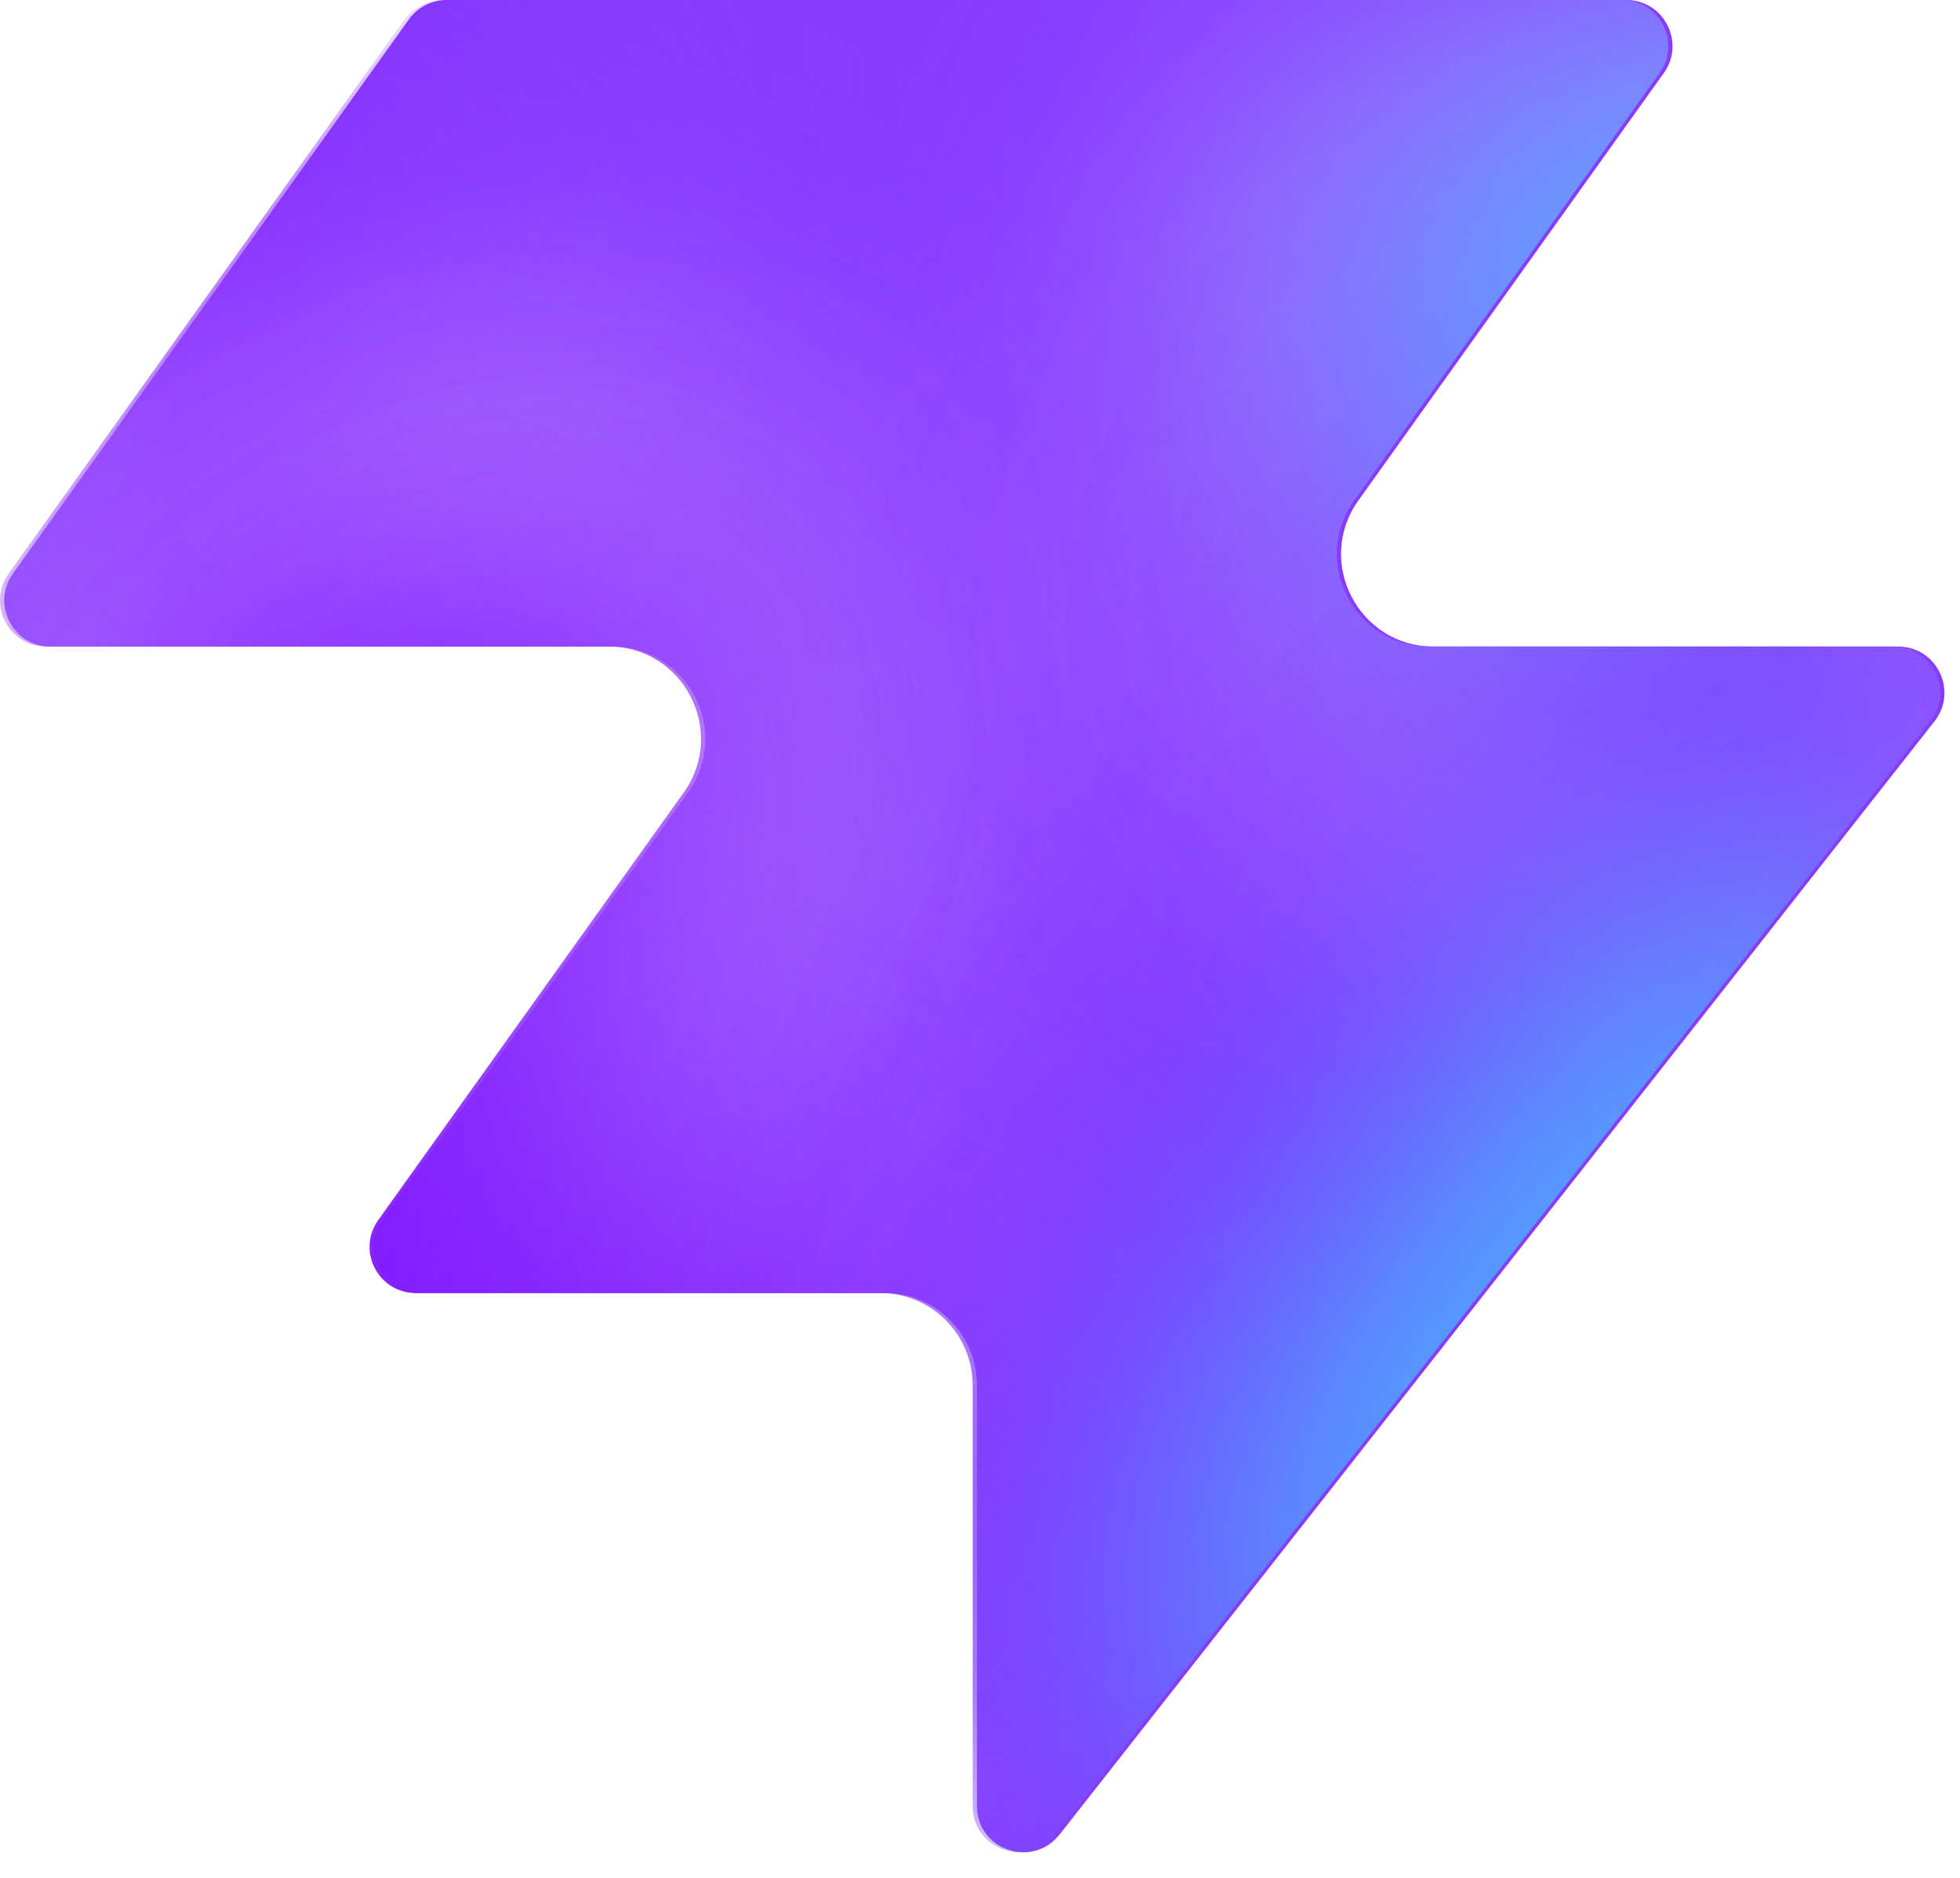
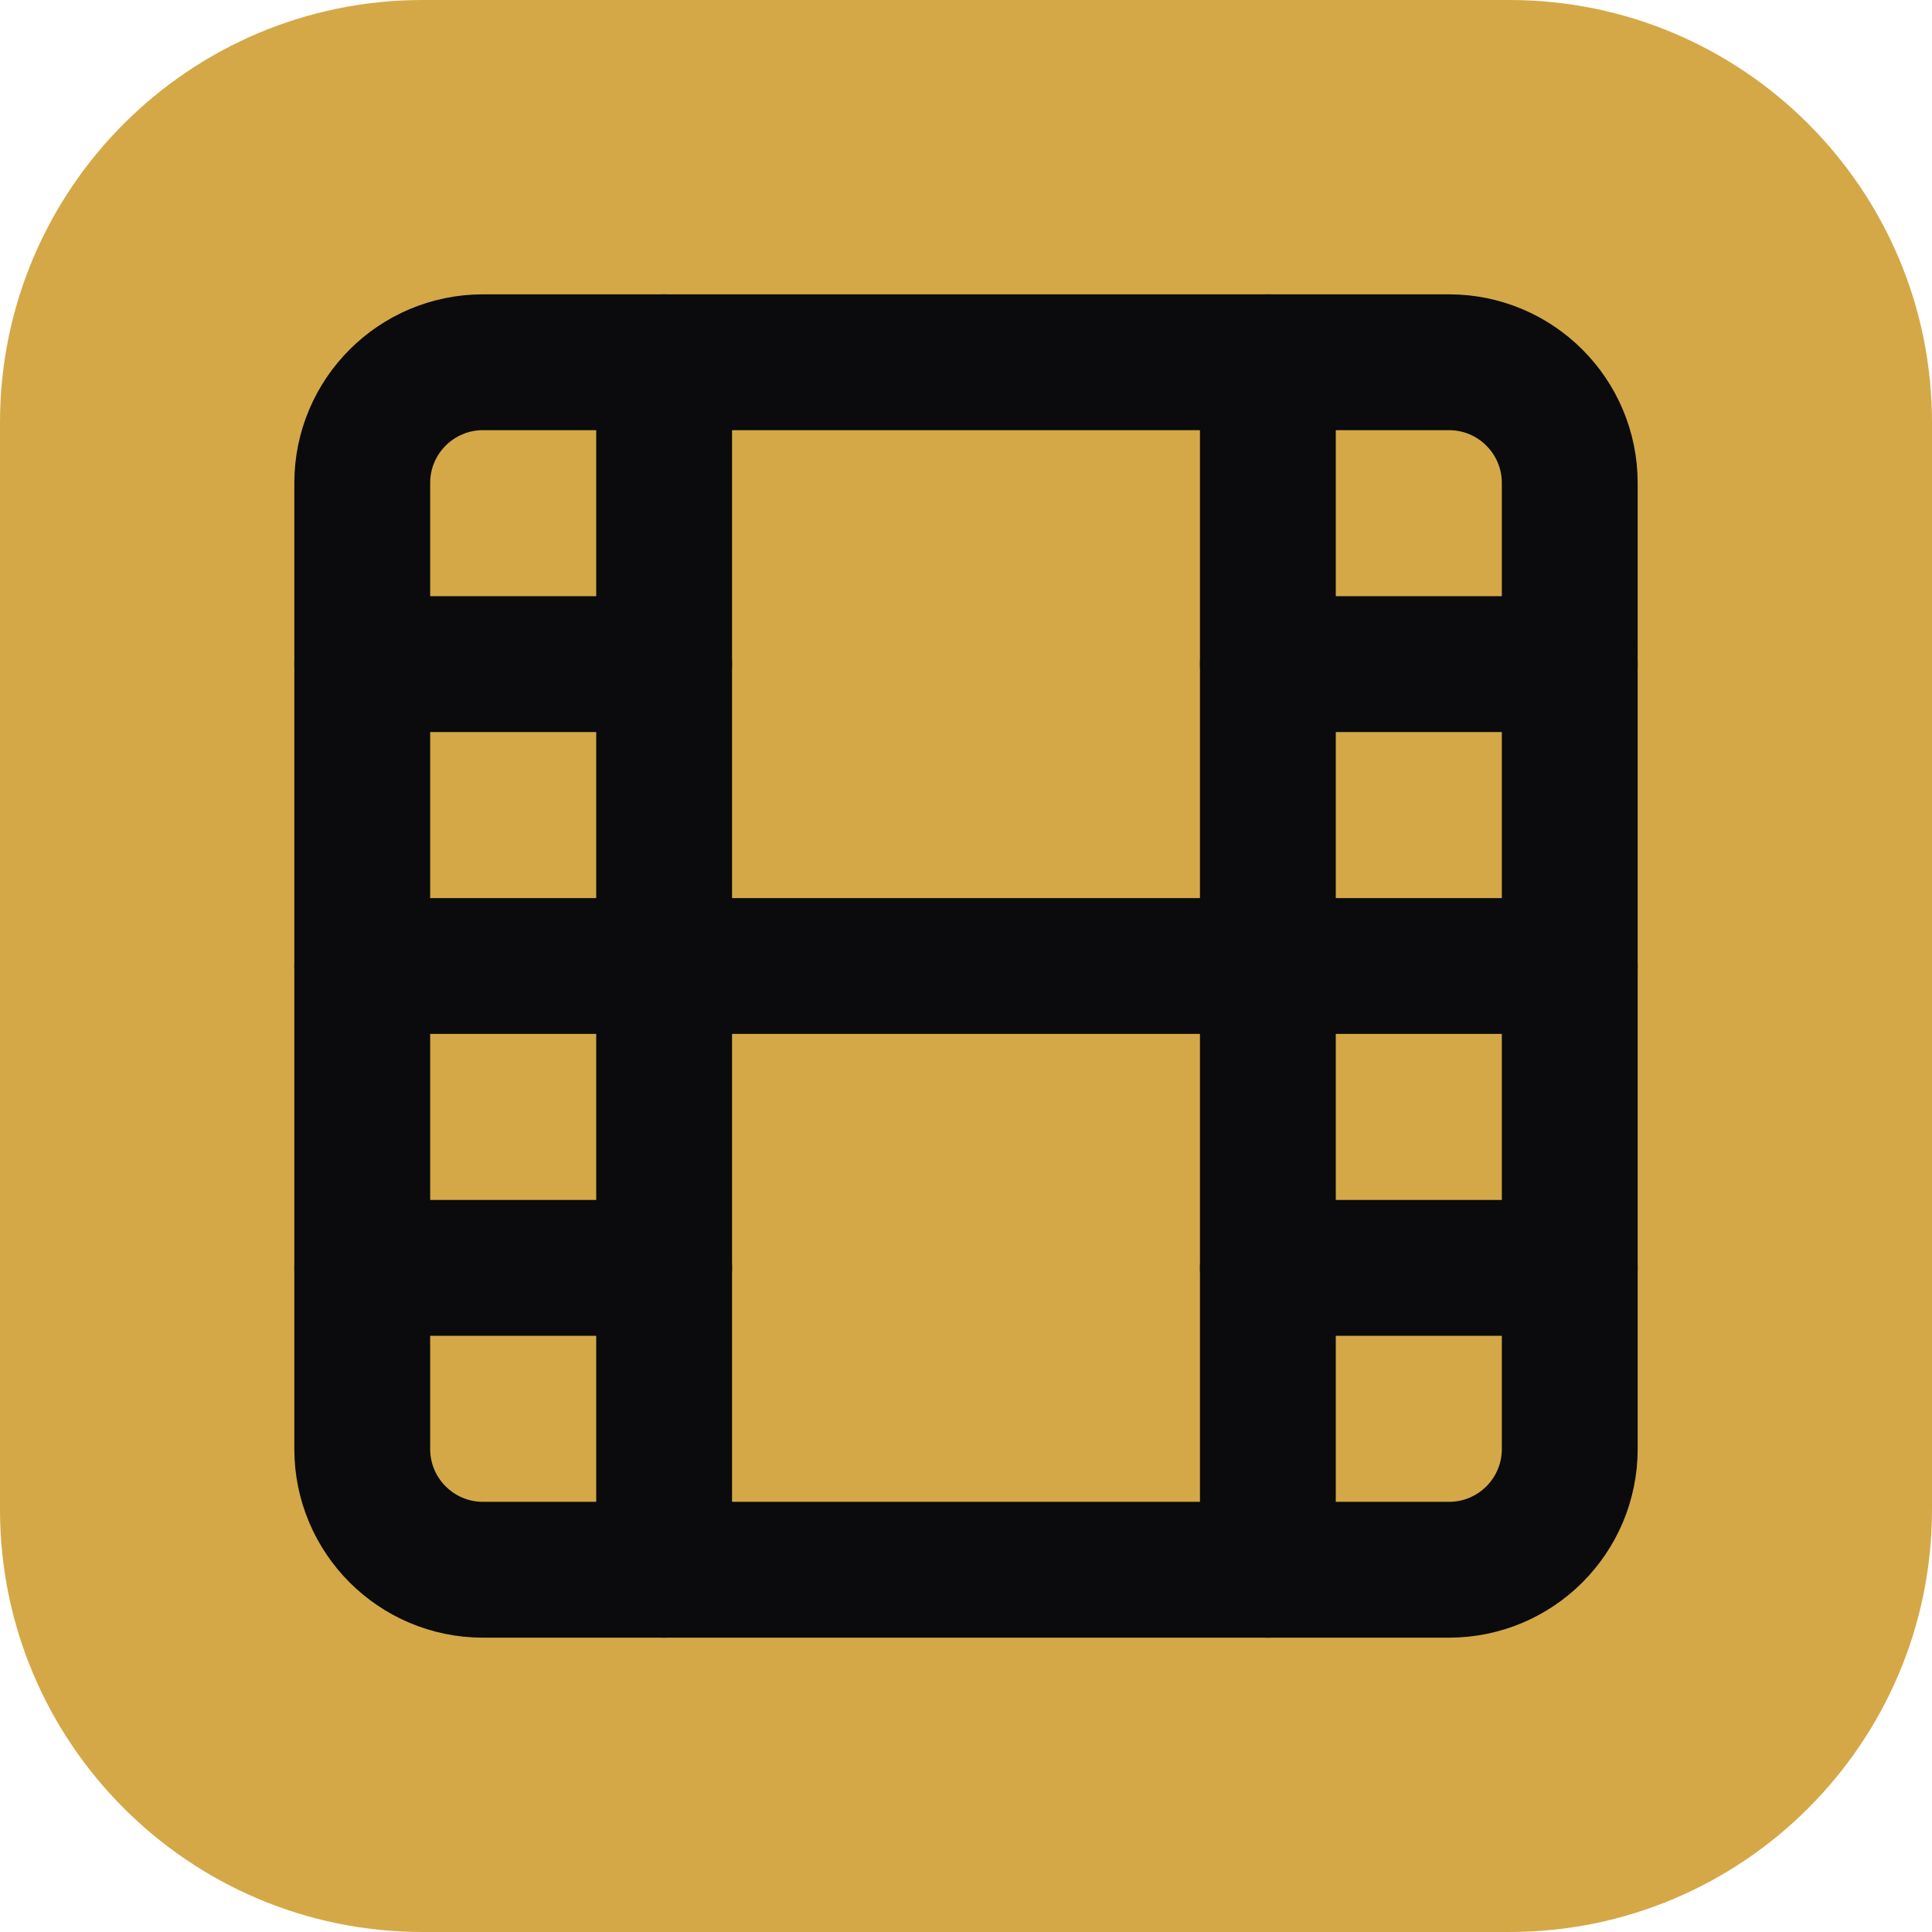
- <svg xmlns="http://www.w3.org/2000/svg" width="48" height="46" fill="none" viewBox="0 0 48 46">
-   <path fill="#863bff" d="M25.946 44.938c-.664.845-2.021.375-2.021-.698V33.937a2.26 2.26 0 0 0-2.262-2.262H10.287c-.92 0-1.456-1.04-.92-1.788l7.48-10.471c1.07-1.497 0-3.578-1.842-3.578H1.237c-.92 0-1.456-1.04-.92-1.788L10.013.474c.214-.297.556-.474.92-.474h28.894c.92 0 1.456 1.04.92 1.788l-7.48 10.471c-1.07 1.498 0 3.579 1.842 3.579h11.377c.943 0 1.473 1.088.89 1.83L25.947 44.94z" style="fill:#863bff;fill:color(display-p3 .525 .23 1);fill-opacity:1" />
-   <mask id="a" width="48" height="46" x="0" y="0" maskUnits="userSpaceOnUse" style="mask-type:alpha">
-     <path fill="#000" d="M25.842 44.938c-.664.844-2.021.375-2.021-.698V33.937a2.26 2.26 0 0 0-2.262-2.262H10.183c-.92 0-1.456-1.04-.92-1.788l7.48-10.471c1.07-1.498 0-3.579-1.842-3.579H1.133c-.92 0-1.456-1.04-.92-1.787L9.91.473c.214-.297.556-.474.92-.474h28.894c.92 0 1.456 1.04.92 1.788l-7.48 10.471c-1.07 1.498 0 3.578 1.842 3.578h11.377c.943 0 1.473 1.088.89 1.832L25.843 44.94z" style="fill:#000;fill-opacity:1" />
-   </mask>
-   <g mask="url(#a)">
-     <g filter="url(#b)">
-       <ellipse cx="5.508" cy="14.704" fill="#ede6ff" rx="5.508" ry="14.704" style="fill:#ede6ff;fill:color(display-p3 .927 .903 1);fill-opacity:1" transform="matrix(.00324 1 1 -.00324 -4.47 31.516)" />
-     </g>
-     <g filter="url(#c)">
-       <ellipse cx="10.399" cy="29.851" fill="#ede6ff" rx="10.399" ry="29.851" style="fill:#ede6ff;fill:color(display-p3 .927 .903 1);fill-opacity:1" transform="matrix(.00324 1 1 -.00324 -39.328 7.883)" />
-     </g>
-     <g filter="url(#d)">
-       <ellipse cx="5.508" cy="30.487" fill="#7e14ff" rx="5.508" ry="30.487" style="fill:#7e14ff;fill:color(display-p3 .492 .077 1);fill-opacity:1" transform="rotate(89.814 -25.913 -14.639)scale(1 -1)" />
-     </g>
-     <g filter="url(#e)">
-       <ellipse cx="5.508" cy="30.599" fill="#7e14ff" rx="5.508" ry="30.599" style="fill:#7e14ff;fill:color(display-p3 .492 .077 1);fill-opacity:1" transform="rotate(89.814 -32.644 -3.334)scale(1 -1)" />
-     </g>
-     <g filter="url(#f)">
-       <ellipse cx="5.508" cy="30.599" fill="#7e14ff" rx="5.508" ry="30.599" style="fill:#7e14ff;fill:color(display-p3 .492 .077 1);fill-opacity:1" transform="matrix(.00324 1 1 -.00324 -34.34 30.47)" />
-     </g>
-     <g filter="url(#g)">
-       <ellipse cx="14.072" cy="22.078" fill="#ede6ff" rx="14.072" ry="22.078" style="fill:#ede6ff;fill:color(display-p3 .927 .903 1);fill-opacity:1" transform="rotate(93.35 24.506 48.493)scale(-1 1)" />
-     </g>
-     <g filter="url(#h)">
-       <ellipse cx="3.47" cy="21.501" fill="#7e14ff" rx="3.47" ry="21.501" style="fill:#7e14ff;fill:color(display-p3 .492 .077 1);fill-opacity:1" transform="rotate(89.009 28.708 47.59)scale(-1 1)" />
-     </g>
-     <g filter="url(#i)">
-       <ellipse cx="3.47" cy="21.501" fill="#7e14ff" rx="3.47" ry="21.501" style="fill:#7e14ff;fill:color(display-p3 .492 .077 1);fill-opacity:1" transform="rotate(89.009 28.708 47.59)scale(-1 1)" />
-     </g>
-     <g filter="url(#j)">
-       <ellipse cx=".387" cy="8.972" fill="#7e14ff" rx="4.407" ry="29.108" style="fill:#7e14ff;fill:color(display-p3 .492 .077 1);fill-opacity:1" transform="rotate(39.51 .387 8.972)" />
-     </g>
-     <g filter="url(#k)">
-       <ellipse cx="47.523" cy="-6.092" fill="#7e14ff" rx="4.407" ry="29.108" style="fill:#7e14ff;fill:color(display-p3 .492 .077 1);fill-opacity:1" transform="rotate(37.892 47.523 -6.092)" />
-     </g>
-     <g filter="url(#l)">
-       <ellipse cx="41.412" cy="6.333" fill="#47bfff" rx="5.971" ry="9.665" style="fill:#47bfff;fill:color(display-p3 .28 .748 1);fill-opacity:1" transform="rotate(37.892 41.412 6.333)" />
-     </g>
-     <g filter="url(#m)">
-       <ellipse cx="-1.879" cy="38.332" fill="#7e14ff" rx="4.407" ry="29.108" style="fill:#7e14ff;fill:color(display-p3 .492 .077 1);fill-opacity:1" transform="rotate(37.892 -1.88 38.332)" />
-     </g>
-     <g filter="url(#n)">
-       <ellipse cx="-1.879" cy="38.332" fill="#7e14ff" rx="4.407" ry="29.108" style="fill:#7e14ff;fill:color(display-p3 .492 .077 1);fill-opacity:1" transform="rotate(37.892 -1.88 38.332)" />
-     </g>
-     <g filter="url(#o)">
-       <ellipse cx="35.651" cy="29.907" fill="#7e14ff" rx="4.407" ry="29.108" style="fill:#7e14ff;fill:color(display-p3 .492 .077 1);fill-opacity:1" transform="rotate(37.892 35.651 29.907)" />
-     </g>
-     <g filter="url(#p)">
-       <ellipse cx="38.418" cy="32.4" fill="#47bfff" rx="5.971" ry="15.297" style="fill:#47bfff;fill:color(display-p3 .28 .748 1);fill-opacity:1" transform="rotate(37.892 38.418 32.4)" />
-     </g>
+ <svg xmlns="http://www.w3.org/2000/svg" viewBox="0 0 32 32" role="img" aria-label="Mirabell Stream">
+   <rect width="32" height="32" rx="7" fill="#d4a847" />
+   <g fill="none" stroke="#0b0b0e" stroke-width="2.25" stroke-linecap="round" stroke-linejoin="round" transform="translate(4 4)">
+     <rect x="2" y="2" width="20" height="20" rx="2" />
+     <path d="M7 2v20" />
+     <path d="M17 2v20" />
+     <path d="M2 12h20" />
+     <path d="M2 7h5" />
+     <path d="M2 17h5" />
+     <path d="M17 7h5" />
+     <path d="M17 17h5" />
  </g>
-   <defs>
-     <filter id="b" width="60.045" height="41.654" x="-19.77" y="16.149" color-interpolation-filters="sRGB" filterUnits="userSpaceOnUse">
-       <feFlood flood-opacity="0" result="BackgroundImageFix" />
-       <feBlend in="SourceGraphic" in2="BackgroundImageFix" result="shape" />
-       <feGaussianBlur result="effect1_foregroundBlur_2002_17158" stdDeviation="7.659" />
-     </filter>
-     <filter id="c" width="90.34" height="51.437" x="-54.613" y="-7.533" color-interpolation-filters="sRGB" filterUnits="userSpaceOnUse">
-       <feFlood flood-opacity="0" result="BackgroundImageFix" />
-       <feBlend in="SourceGraphic" in2="BackgroundImageFix" result="shape" />
-       <feGaussianBlur result="effect1_foregroundBlur_2002_17158" stdDeviation="7.659" />
-     </filter>
-     <filter id="d" width="79.355" height="29.4" x="-49.64" y="2.03" color-interpolation-filters="sRGB" filterUnits="userSpaceOnUse">
-       <feFlood flood-opacity="0" result="BackgroundImageFix" />
-       <feBlend in="SourceGraphic" in2="BackgroundImageFix" result="shape" />
-       <feGaussianBlur result="effect1_foregroundBlur_2002_17158" stdDeviation="4.596" />
-     </filter>
-     <filter id="e" width="79.579" height="29.4" x="-45.045" y="20.029" color-interpolation-filters="sRGB" filterUnits="userSpaceOnUse">
-       <feFlood flood-opacity="0" result="BackgroundImageFix" />
-       <feBlend in="SourceGraphic" in2="BackgroundImageFix" result="shape" />
-       <feGaussianBlur result="effect1_foregroundBlur_2002_17158" stdDeviation="4.596" />
-     </filter>
-     <filter id="f" width="79.579" height="29.4" x="-43.513" y="21.178" color-interpolation-filters="sRGB" filterUnits="userSpaceOnUse">
-       <feFlood flood-opacity="0" result="BackgroundImageFix" />
-       <feBlend in="SourceGraphic" in2="BackgroundImageFix" result="shape" />
-       <feGaussianBlur result="effect1_foregroundBlur_2002_17158" stdDeviation="4.596" />
-     </filter>
-     <filter id="g" width="74.749" height="58.852" x="15.756" y="-17.901" color-interpolation-filters="sRGB" filterUnits="userSpaceOnUse">
-       <feFlood flood-opacity="0" result="BackgroundImageFix" />
-       <feBlend in="SourceGraphic" in2="BackgroundImageFix" result="shape" />
-       <feGaussianBlur result="effect1_foregroundBlur_2002_17158" stdDeviation="7.659" />
-     </filter>
-     <filter id="h" width="61.377" height="25.362" x="23.548" y="2.284" color-interpolation-filters="sRGB" filterUnits="userSpaceOnUse">
-       <feFlood flood-opacity="0" result="BackgroundImageFix" />
-       <feBlend in="SourceGraphic" in2="BackgroundImageFix" result="shape" />
-       <feGaussianBlur result="effect1_foregroundBlur_2002_17158" stdDeviation="4.596" />
-     </filter>
-     <filter id="i" width="61.377" height="25.362" x="23.548" y="2.284" color-interpolation-filters="sRGB" filterUnits="userSpaceOnUse">
-       <feFlood flood-opacity="0" result="BackgroundImageFix" />
-       <feBlend in="SourceGraphic" in2="BackgroundImageFix" result="shape" />
-       <feGaussianBlur result="effect1_foregroundBlur_2002_17158" stdDeviation="4.596" />
-     </filter>
-     <filter id="j" width="56.045" height="63.649" x="-27.636" y="-22.853" color-interpolation-filters="sRGB" filterUnits="userSpaceOnUse">
-       <feFlood flood-opacity="0" result="BackgroundImageFix" />
-       <feBlend in="SourceGraphic" in2="BackgroundImageFix" result="shape" />
-       <feGaussianBlur result="effect1_foregroundBlur_2002_17158" stdDeviation="4.596" />
-     </filter>
-     <filter id="k" width="54.814" height="64.646" x="20.116" y="-38.415" color-interpolation-filters="sRGB" filterUnits="userSpaceOnUse">
-       <feFlood flood-opacity="0" result="BackgroundImageFix" />
-       <feBlend in="SourceGraphic" in2="BackgroundImageFix" result="shape" />
-       <feGaussianBlur result="effect1_foregroundBlur_2002_17158" stdDeviation="4.596" />
-     </filter>
-     <filter id="l" width="33.541" height="35.313" x="24.641" y="-11.323" color-interpolation-filters="sRGB" filterUnits="userSpaceOnUse">
-       <feFlood flood-opacity="0" result="BackgroundImageFix" />
-       <feBlend in="SourceGraphic" in2="BackgroundImageFix" result="shape" />
-       <feGaussianBlur result="effect1_foregroundBlur_2002_17158" stdDeviation="4.596" />
-     </filter>
-     <filter id="m" width="54.814" height="64.646" x="-29.286" y="6.009" color-interpolation-filters="sRGB" filterUnits="userSpaceOnUse">
-       <feFlood flood-opacity="0" result="BackgroundImageFix" />
-       <feBlend in="SourceGraphic" in2="BackgroundImageFix" result="shape" />
-       <feGaussianBlur result="effect1_foregroundBlur_2002_17158" stdDeviation="4.596" />
-     </filter>
-     <filter id="n" width="54.814" height="64.646" x="-29.286" y="6.009" color-interpolation-filters="sRGB" filterUnits="userSpaceOnUse">
-       <feFlood flood-opacity="0" result="BackgroundImageFix" />
-       <feBlend in="SourceGraphic" in2="BackgroundImageFix" result="shape" />
-       <feGaussianBlur result="effect1_foregroundBlur_2002_17158" stdDeviation="4.596" />
-     </filter>
-     <filter id="o" width="54.814" height="64.646" x="8.244" y="-2.416" color-interpolation-filters="sRGB" filterUnits="userSpaceOnUse">
-       <feFlood flood-opacity="0" result="BackgroundImageFix" />
-       <feBlend in="SourceGraphic" in2="BackgroundImageFix" result="shape" />
-       <feGaussianBlur result="effect1_foregroundBlur_2002_17158" stdDeviation="4.596" />
-     </filter>
-     <filter id="p" width="39.409" height="43.623" x="18.713" y="10.588" color-interpolation-filters="sRGB" filterUnits="userSpaceOnUse">
-       <feFlood flood-opacity="0" result="BackgroundImageFix" />
-       <feBlend in="SourceGraphic" in2="BackgroundImageFix" result="shape" />
-       <feGaussianBlur result="effect1_foregroundBlur_2002_17158" stdDeviation="4.596" />
-     </filter>
-   </defs>
</svg>
